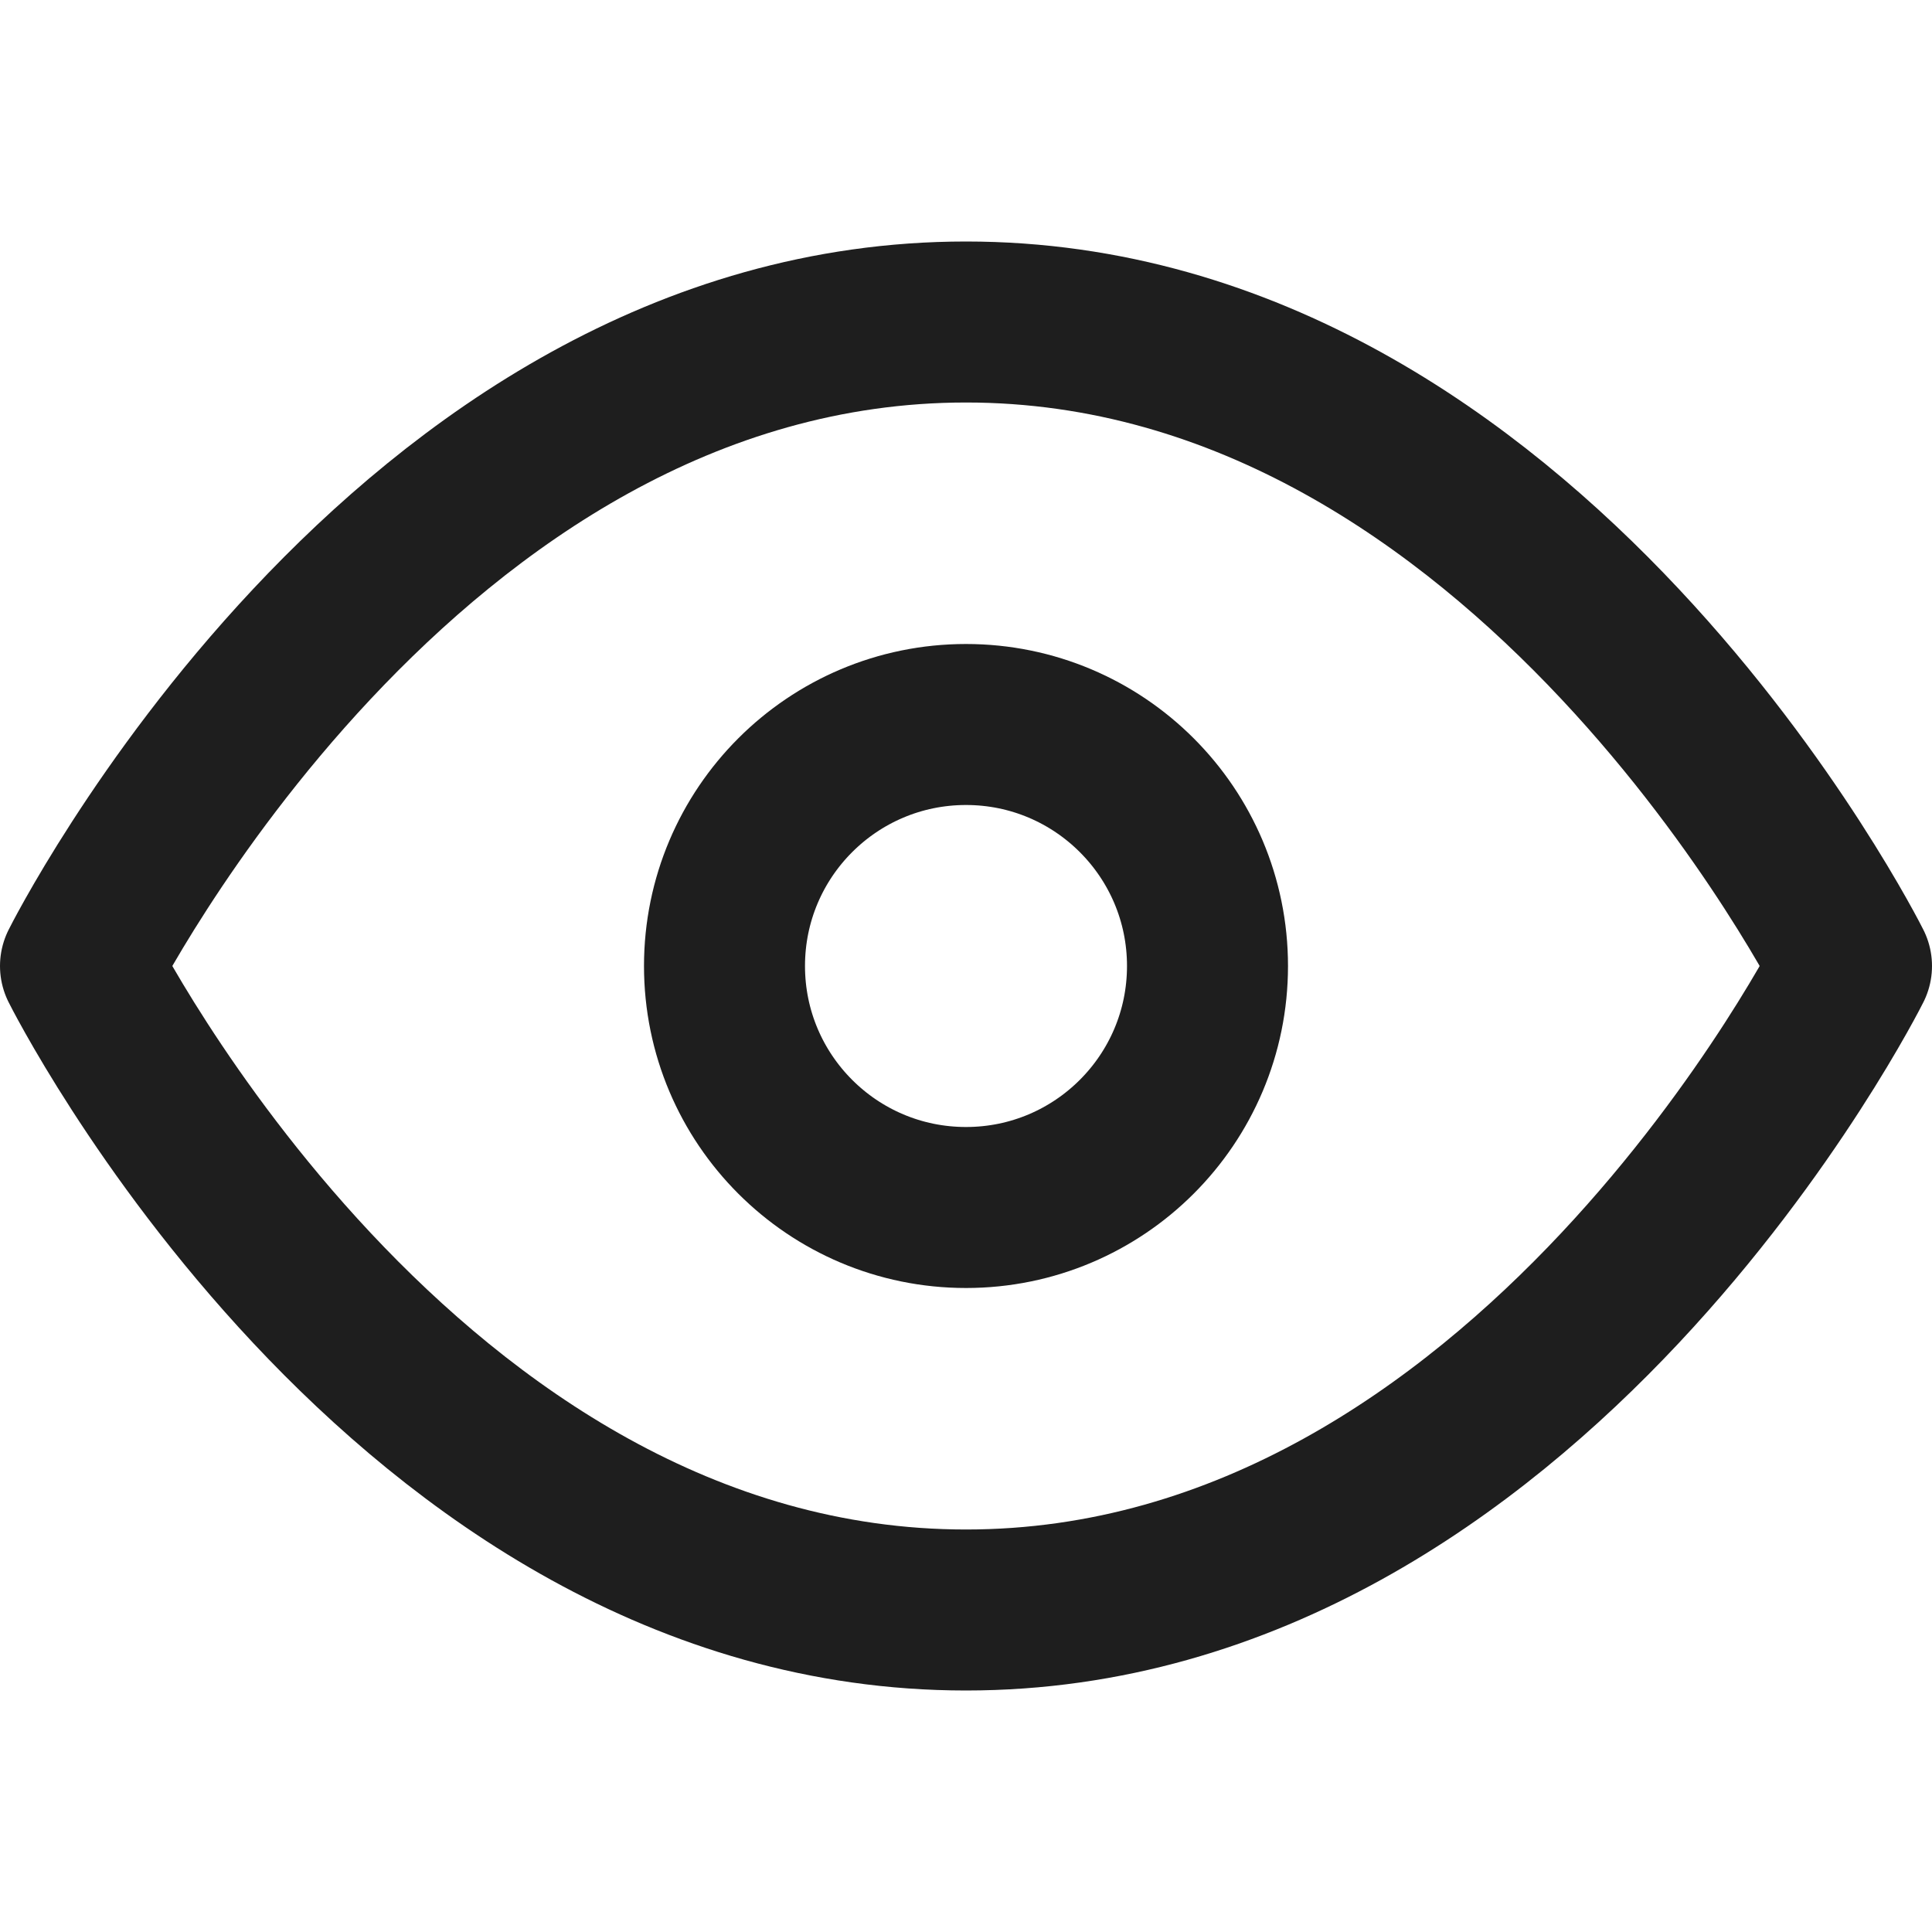
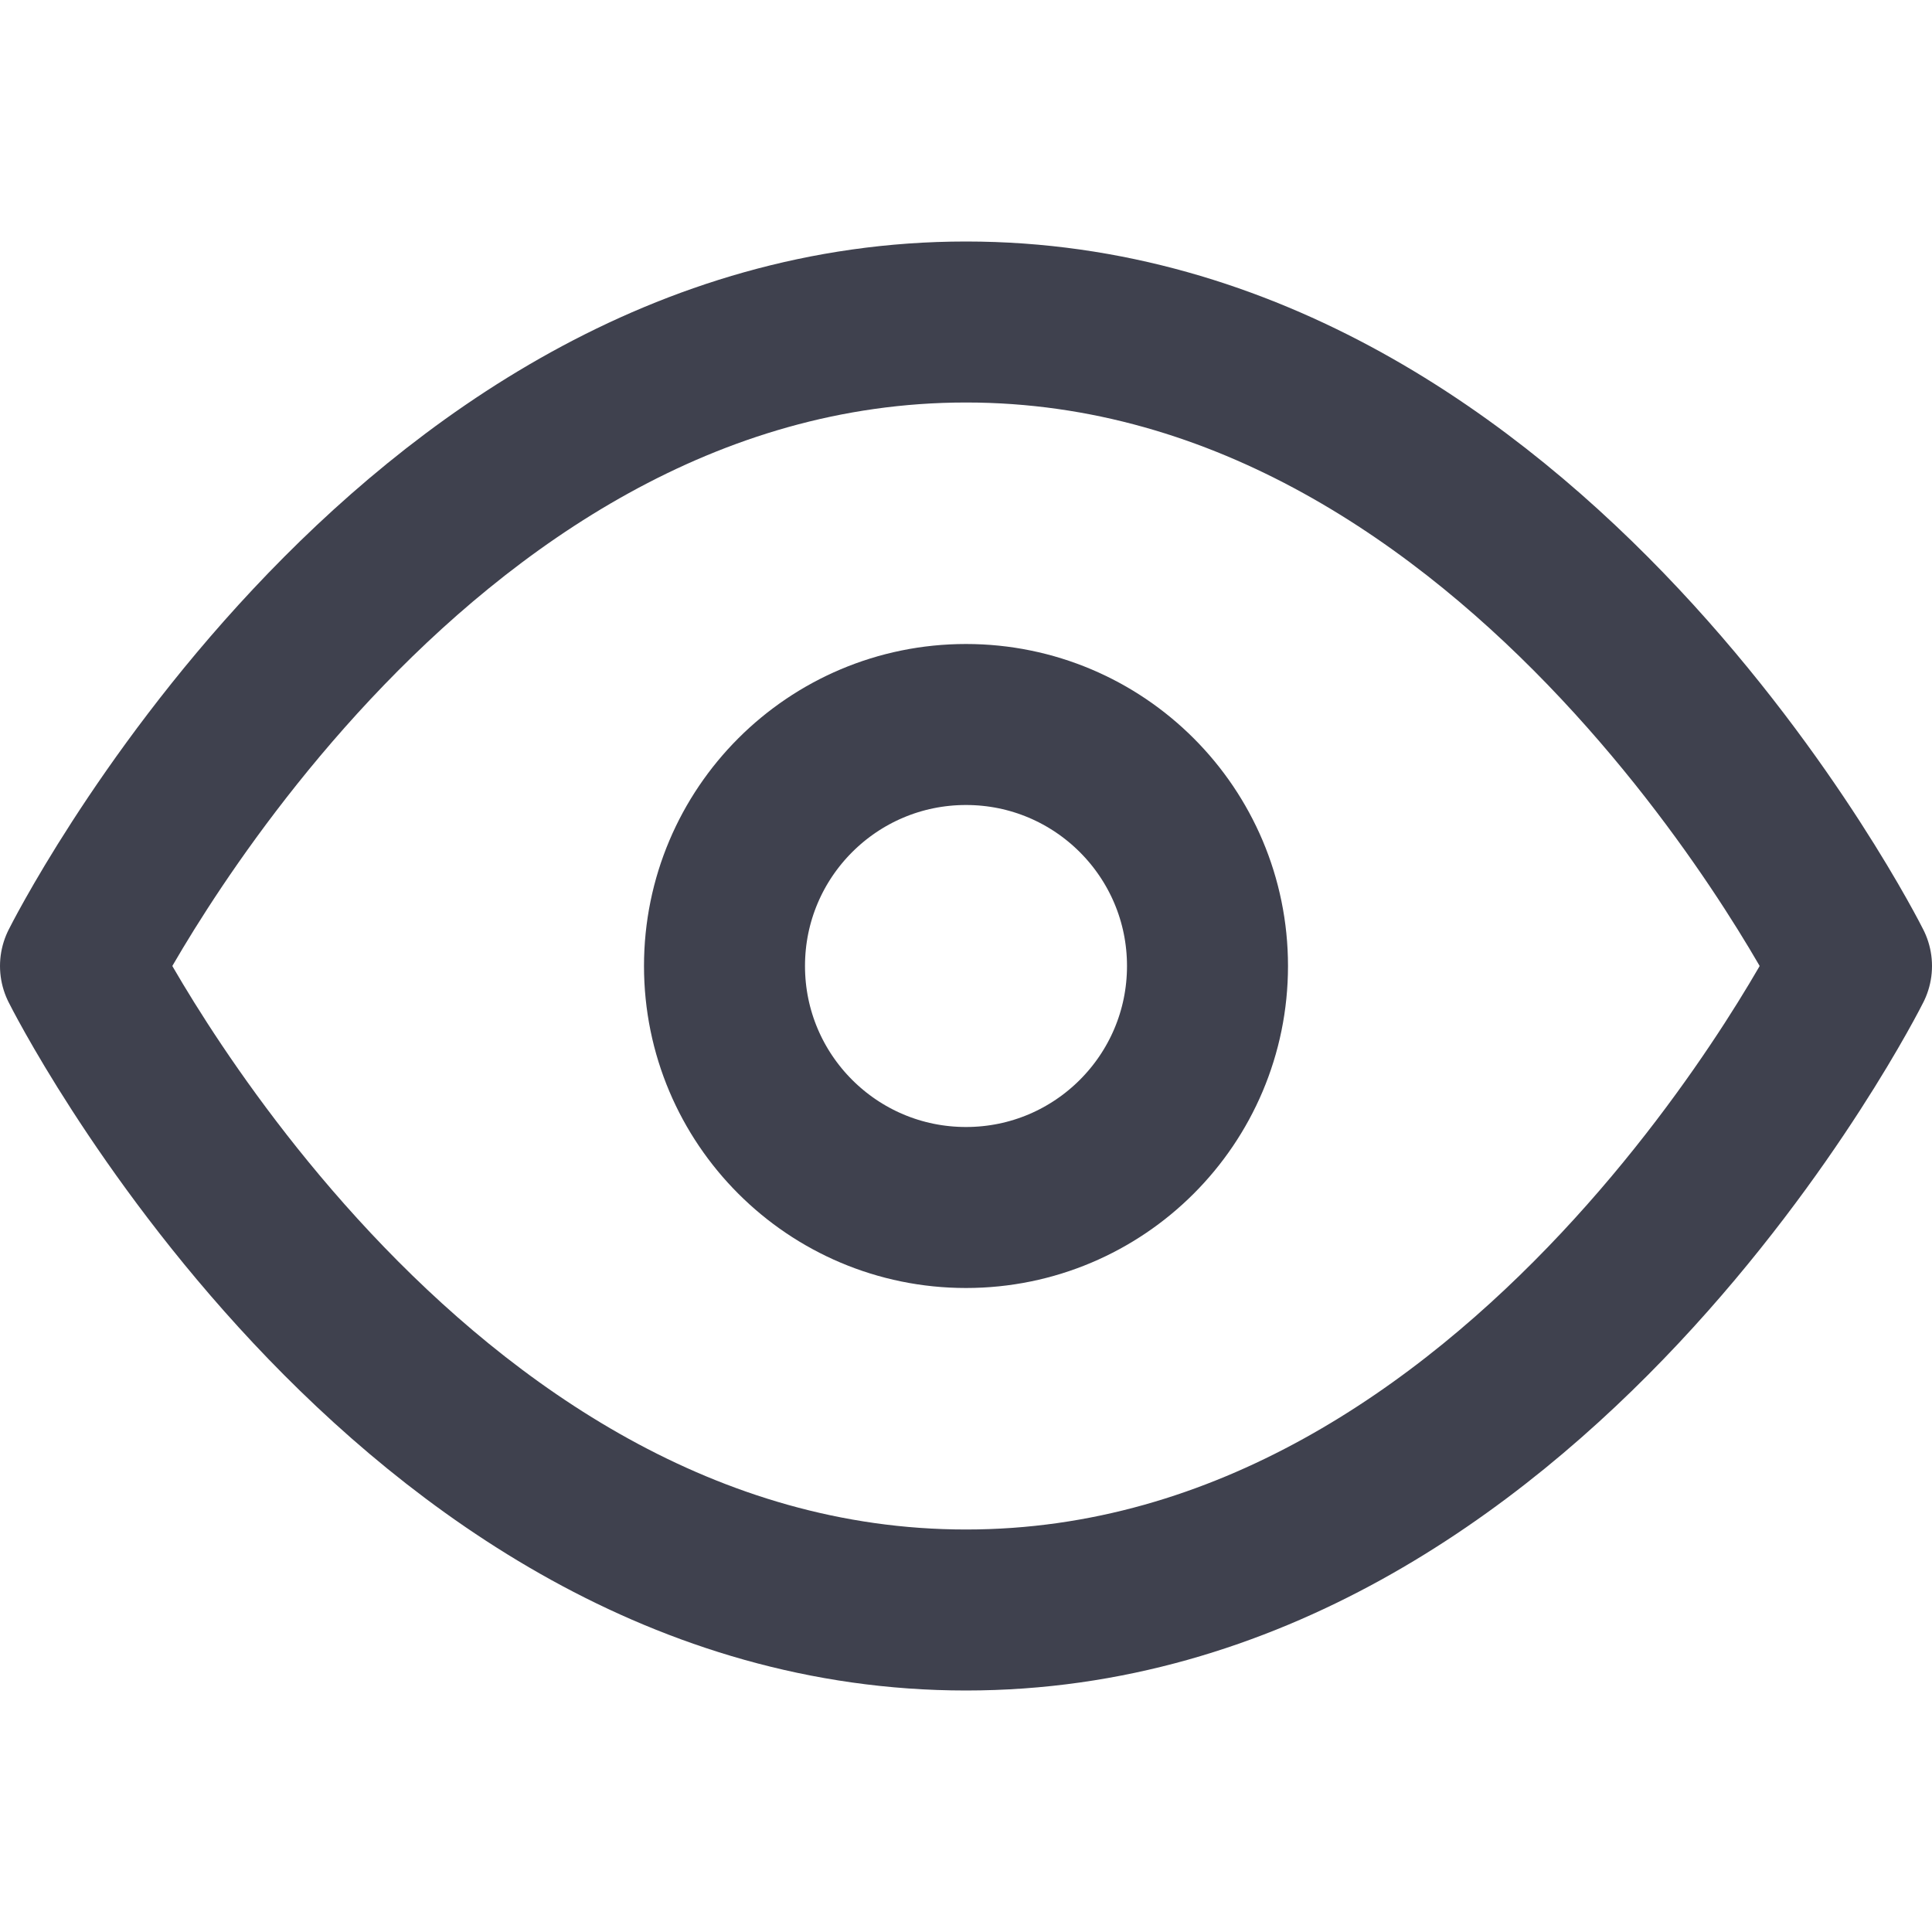
- <svg xmlns="http://www.w3.org/2000/svg" width="48" height="48" viewBox="0 0 48 48" fill="none">
-   <path d="M2 24C2 24 10 8 24 8C38 8 46 24 46 24C46 24 38 40 24 40C10 40 2 24 2 24Z" stroke="#1E1E1E" stroke-width="4" stroke-linecap="round" stroke-linejoin="round" />
-   <path d="M24 30C27.314 30 30 27.314 30 24C30 20.686 27.314 18 24 18C20.686 18 18 20.686 18 24C18 27.314 20.686 30 24 30Z" stroke="#1E1E1E" stroke-width="4" stroke-linecap="round" stroke-linejoin="round" />
+ <svg xmlns="http://www.w3.org/2000/svg" width="24" height="24" viewBox="0 0 24 24" fill="none">
+   <path d="M1 12C1 12 5 4 12 4C19 4 23 12 23 12C23 12 19 20 12 20C5 20 1 12 1 12Z" stroke="#3F414E" stroke-width="2" stroke-linecap="round" stroke-linejoin="round" />
+   <path d="M12 15C13.657 15 15 13.657 15 12C15 10.343 13.657 9 12 9C10.343 9 9 10.343 9 12C9 13.657 10.343 15 12 15Z" stroke="#3F414E" stroke-width="2" stroke-linecap="round" stroke-linejoin="round" />
</svg>
